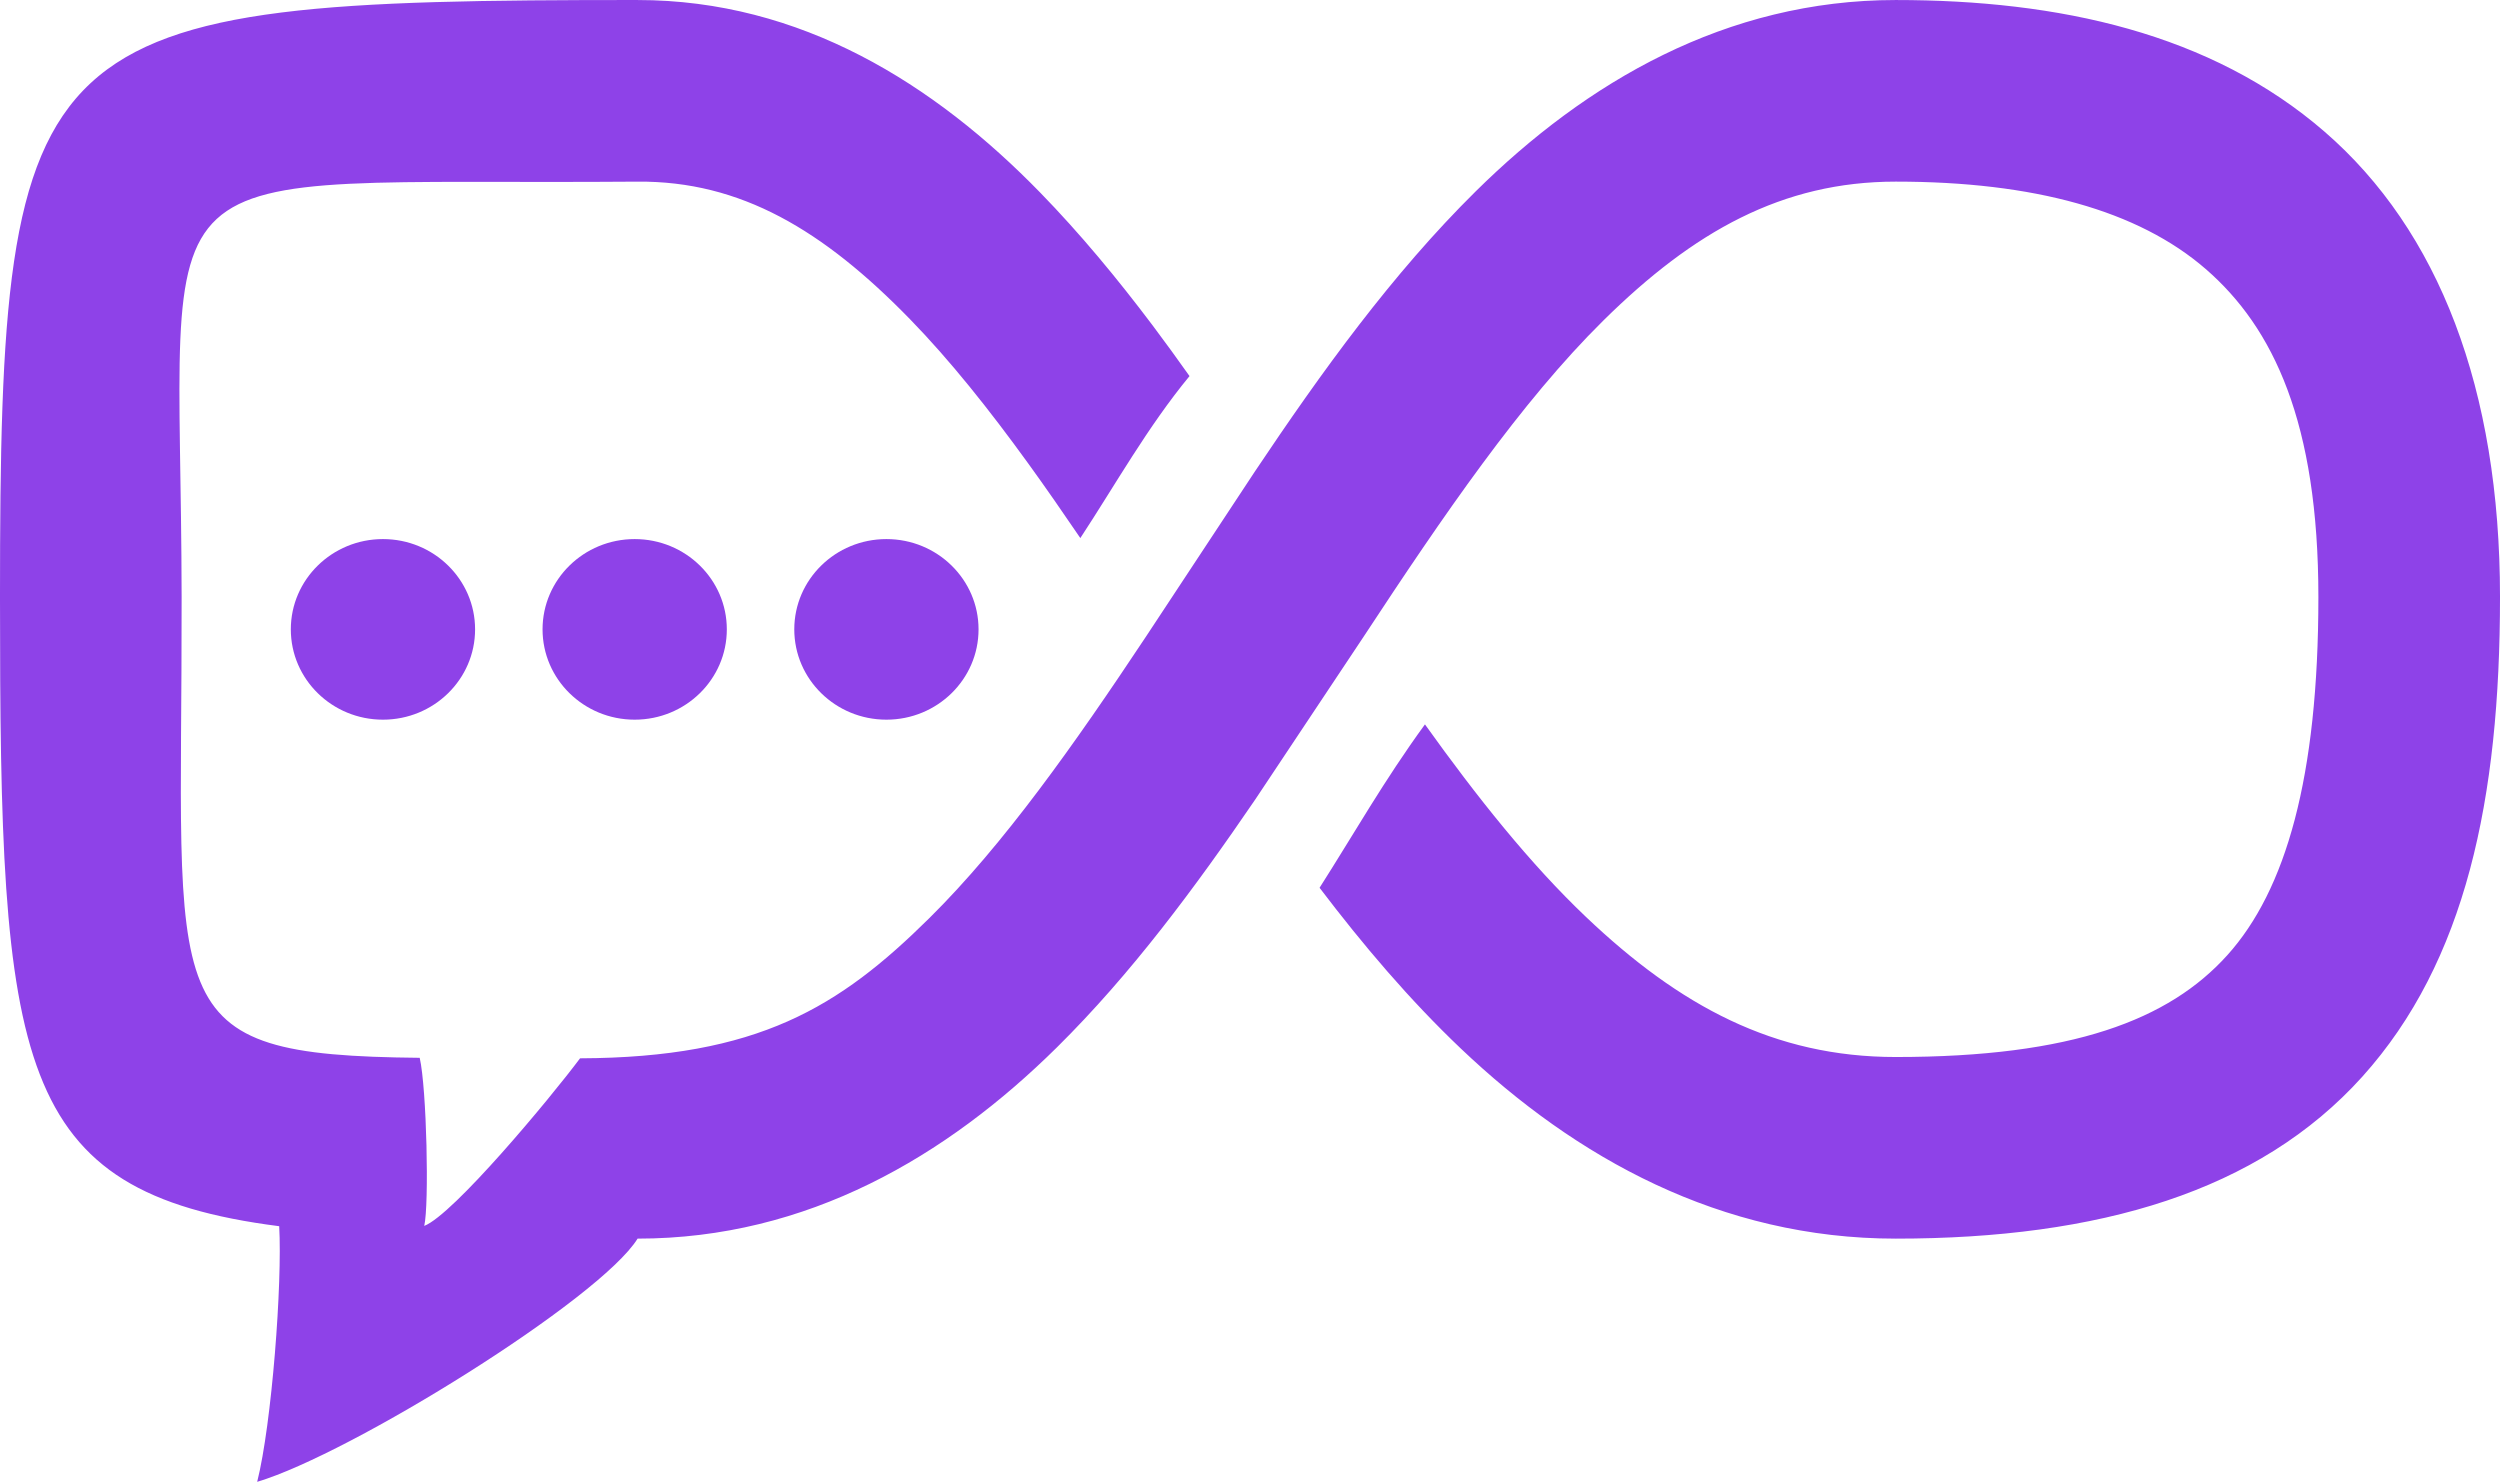
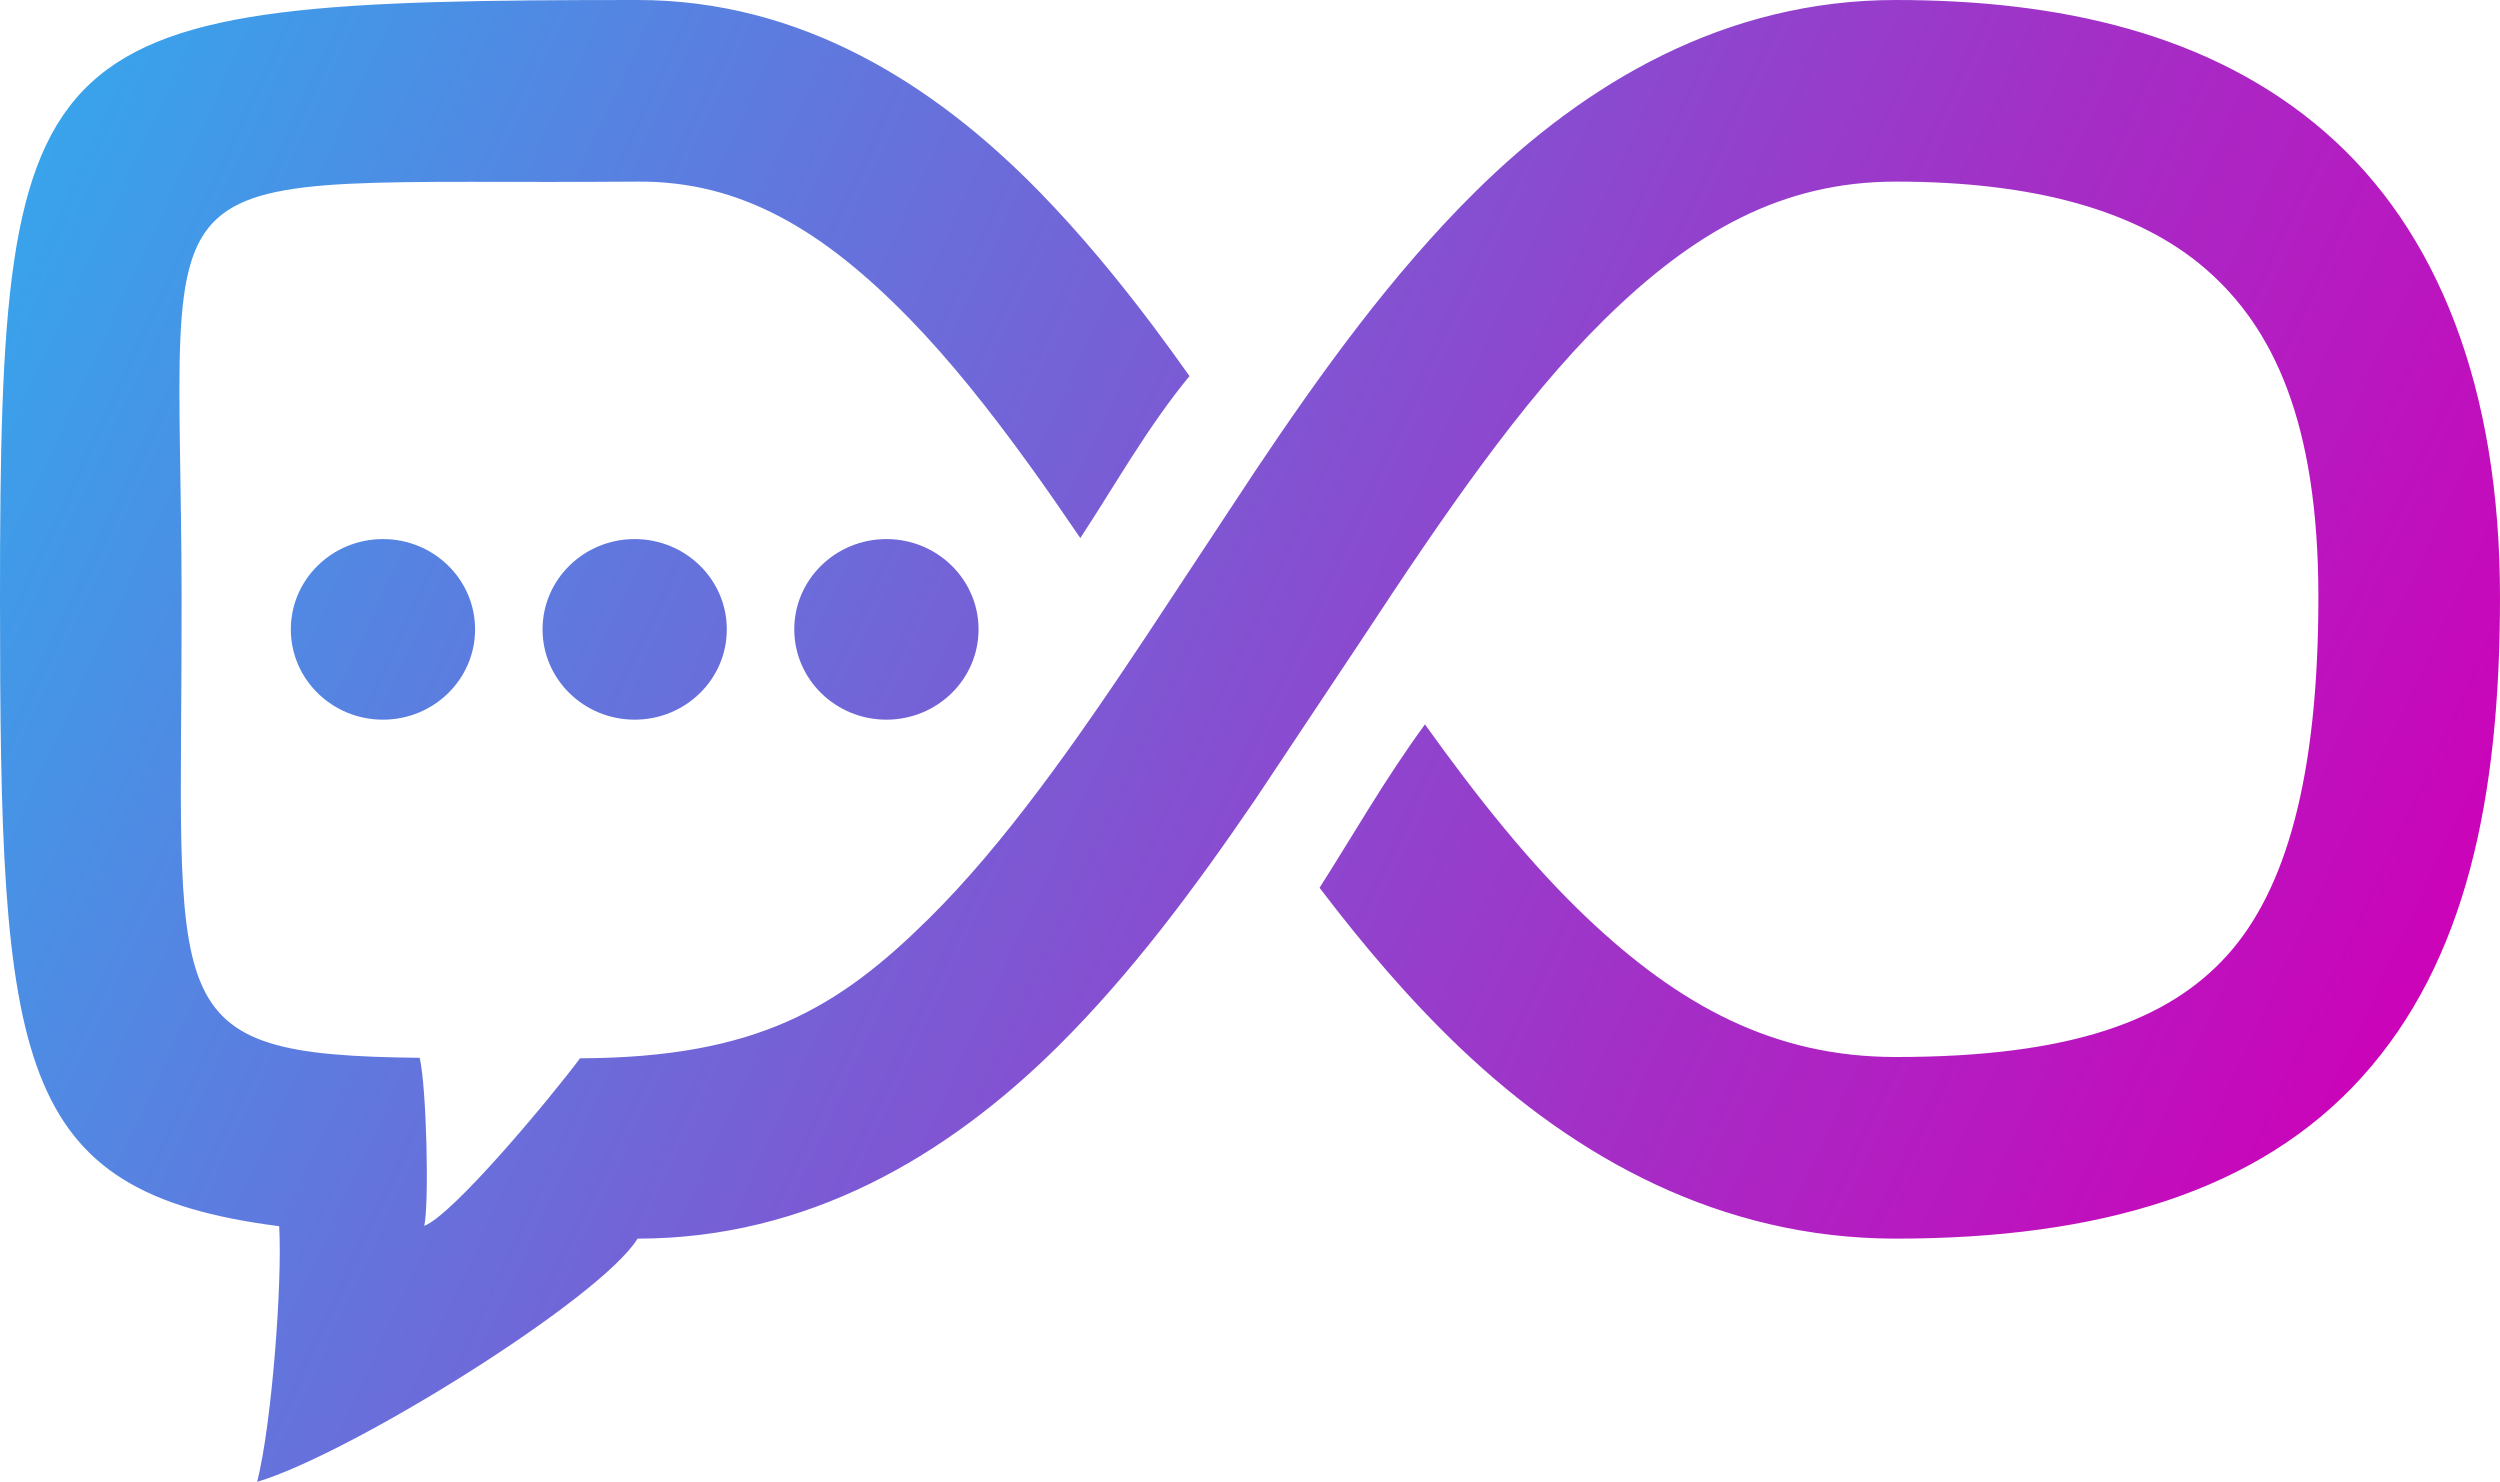
- <svg xmlns="http://www.w3.org/2000/svg" width="155.395mm" height="92.108mm" viewBox="0 0 550.613 326.366" id="svg2" version="1.1">
-   <defs id="defs4" />
+ <svg xmlns="http://www.w3.org/2000/svg" xmlns:xlink="http://www.w3.org/1999/xlink" width="155.395mm" height="92.108mm" viewBox="0 0 550.613 326.366" id="svg2" version="1.1">
+   <defs id="defs4">
+     <linearGradient id="linearGradient821">
+       <stop style="stop-color:#33a9ed;stop-opacity:1" offset="0" id="stop817" />
+       <stop style="stop-color:#ce00b8;stop-opacity:1" offset="1" id="stop819" />
+     </linearGradient>
+     <linearGradient xlink:href="#linearGradient821" id="linearGradient823" x1="-77.162" y1="412.77" x2="452.059" y2="658.652" gradientUnits="userSpaceOnUse" gradientTransform="matrix(1.066667,0,0,1.066667,77.18333,-424.1042)" />
+   </defs>
  <g id="layer1" transform="translate(72.35938,-397.5977)">
-     <g id="g4142">
-       <path id="path4136" d="m 68.068,397.598 c -134.032,0 -140.428,5.012 -140.428,131.486 0,103.167 2.909,131.075 61.492,138.579 0.711,12.555 -1.634,43.556 -4.847,56.301 20.681,-6.187 75.544,-40.274 83.783,-53.565 37.389,0 68.091,-18.124 92.385,-42.156 16.32,-16.144 30.385,-35.117 43.684,-54.613 l 23.904,-35.91 c 17.383,-26.441 34.529,-51.547 52.721,-69.516 19.86,-19.617 39.396,-30.605 64.412,-30.605 30.365,0 53.366,6.329 68.266,19.248 14.9,12.919 24.814,33.803 24.814,72.238 0,39.811 -7.197,64.602 -20.055,78.883 -12.858,14.281 -34.18,22.432 -73.025,22.432 -26.791,0 -47.614,-11.252 -68.246,-30.869 -12.277,-11.673 -23.976,-26.351 -35.457,-42.402 -0.001,0.009 -6.2e-4,0.017 -0.002,0.025 -9.049,12.429 -15.58,24.018 -23.199,35.971 9.584,12.61 19.793,24.648 31.096,35.395 25.277,24.033 57.16,41.881 95.809,41.881 44.752,0 79.969,-10.363 102.752,-35.668 22.783,-25.305 30.328,-61.172 30.328,-105.646 0,-45.85 -13.523,-80.708 -38.611,-102.461 -25.088,-21.753 -58.626,-29.025 -94.469,-29.025 -37.441,0 -68.191,18.114 -92.521,42.146 -18.332,18.107 -33.915,39.7 -48.631,61.693 l -23.98,36.354 c -15.692,23.635 -31.284,45.756 -47.719,62.014 -19.832,19.618 -37.749,30.736 -76.928,30.879 -6.713,8.971 -27.92,34.433 -34.319,36.911 1.102,-4.664 0.545,-30.283 -0.998,-37.023 -59.09,-0.581 -52.293,-10.294 -52.436,-101.487 -0.159,-100.986 -12.683,-90.586 100.428,-91.486 22.69,-0.181 40.879,10.667 60.021,30.328 8.775,9.012 17.39,19.834 25.998,31.725 3.832,5.293 7.664,10.823 11.506,16.475 -0.004,-0.013 -0.006,-0.024 -0.01,-0.037 7.732,-11.767 14.769,-24.41 24.041,-35.664 -2.664,-3.752 -5.351,-7.477 -8.1,-11.127 -7.802,-10.361 -15.984,-20.246 -24.775,-29.275 -23.356,-23.989 -52.753,-42.424 -88.682,-42.424 z" style="color:#000000;font-style:normal;font-variant:normal;font-weight:normal;font-stretch:normal;font-size:medium;line-height:normal;font-family:sans-serif;text-indent:0;text-align:start;text-decoration:none;text-decoration-line:none;text-decoration-style:solid;text-decoration-color:#000000;letter-spacing:normal;word-spacing:normal;text-transform:none;direction:ltr;block-progression:tb;writing-mode:lr-tb;baseline-shift:baseline;text-anchor:start;white-space:normal;clip-rule:nonzero;display:inline;overflow:visible;visibility:visible;opacity:1;isolation:auto;mix-blend-mode:normal;color-interpolation:sRGB;color-interpolation-filters:linearRGB;solid-color:#000000;solid-opacity:1;fill:#8e42e8;fill-opacity:1;fill-rule:evenodd;stroke:none;stroke-width:40;stroke-linecap:butt;stroke-linejoin:miter;stroke-miterlimit:4;stroke-dasharray:none;stroke-dashoffset:0;stroke-opacity:1;color-rendering:auto;image-rendering:auto;shape-rendering:auto;text-rendering:auto;enable-background:accumulate" />
-       <ellipse ry="19.887" rx="20.292" cy="536.214" cx="11.984" id="path4185" style="color:#000000;clip-rule:nonzero;display:inline;overflow:visible;visibility:visible;opacity:1;isolation:auto;mix-blend-mode:normal;color-interpolation:sRGB;color-interpolation-filters:linearRGB;solid-color:#000000;solid-opacity:1;fill:#8e42e8;fill-opacity:1;fill-rule:nonzero;stroke:none;stroke-width:40;stroke-linecap:butt;stroke-linejoin:round;stroke-miterlimit:4;stroke-dasharray:none;stroke-dashoffset:0;stroke-opacity:1;color-rendering:auto;image-rendering:auto;shape-rendering:auto;text-rendering:auto;enable-background:accumulate" />
-       <ellipse style="color:#000000;clip-rule:nonzero;display:inline;overflow:visible;visibility:visible;opacity:1;isolation:auto;mix-blend-mode:normal;color-interpolation:sRGB;color-interpolation-filters:linearRGB;solid-color:#000000;solid-opacity:1;fill:#8e42e8;fill-opacity:1;fill-rule:nonzero;stroke:none;stroke-width:40;stroke-linecap:butt;stroke-linejoin:round;stroke-miterlimit:4;stroke-dasharray:none;stroke-dashoffset:0;stroke-opacity:1;color-rendering:auto;image-rendering:auto;shape-rendering:auto;text-rendering:auto;enable-background:accumulate" id="ellipse4187" cx="67.427" cy="536.214" rx="20.292" ry="19.887" />
-       <ellipse ry="19.887" rx="20.292" cy="536.214" cx="122.869" id="ellipse4189" style="color:#000000;clip-rule:nonzero;display:inline;overflow:visible;visibility:visible;opacity:1;isolation:auto;mix-blend-mode:normal;color-interpolation:sRGB;color-interpolation-filters:linearRGB;solid-color:#000000;solid-opacity:1;fill:#8e42e8;fill-opacity:1;fill-rule:nonzero;stroke:none;stroke-width:40;stroke-linecap:butt;stroke-linejoin:round;stroke-miterlimit:4;stroke-dasharray:none;stroke-dashoffset:0;stroke-opacity:1;color-rendering:auto;image-rendering:auto;shape-rendering:auto;text-rendering:auto;enable-background:accumulate" />
-     </g>
+     <path style="color:#000000;font-style:normal;font-variant:normal;font-weight:normal;font-stretch:normal;font-size:medium;line-height:normal;font-family:sans-serif;text-indent:0;text-align:start;text-decoration:none;text-decoration-line:none;text-decoration-style:solid;text-decoration-color:#000000;letter-spacing:normal;word-spacing:normal;text-transform:none;writing-mode:lr-tb;direction:ltr;baseline-shift:baseline;text-anchor:start;white-space:normal;clip-rule:nonzero;display:inline;overflow:visible;visibility:visible;opacity:1;isolation:auto;mix-blend-mode:normal;color-interpolation:sRGB;color-interpolation-filters:linearRGB;solid-color:#000000;solid-opacity:1;fill:url(#linearGradient823);fill-opacity:1;fill-rule:evenodd;stroke:none;stroke-width:42.667;stroke-linecap:butt;stroke-linejoin:miter;stroke-miterlimit:4;stroke-dasharray:none;stroke-dashoffset:0;stroke-opacity:1;color-rendering:auto;image-rendering:auto;shape-rendering:auto;text-rendering:auto;enable-background:accumulate" d="M 149.789 0 C 6.821 0 7.5791225e-14 5.346 0 140.252 C 0 250.297 3.104 280.066 65.592 288.07 C 66.35 301.463 63.847 334.528 60.42 348.123 C 82.48 341.523 141.001 305.166 149.789 290.988 C 189.67 290.988 222.421 271.655 248.334 246.021 C 265.742 228.801 280.744 208.564 294.93 187.768 L 320.428 149.463 C 338.969 121.259 357.258 94.479 376.662 75.312 C 397.847 54.387 418.685 42.666 445.369 42.666 C 477.758 42.666 502.292 49.417 518.186 63.197 C 534.079 76.977 544.654 99.254 544.654 140.252 C 544.654 182.717 536.977 209.161 523.262 224.395 C 509.547 239.628 486.804 248.32 445.369 248.32 C 416.792 248.32 394.58 236.319 372.572 215.395 C 359.477 202.943 346.998 187.285 334.752 170.164 C 334.751 170.174 334.751 170.182 334.75 170.191 C 325.098 183.449 318.131 195.811 310.004 208.561 C 320.227 222.012 331.118 234.851 343.174 246.314 C 370.136 271.95 404.143 290.988 445.369 290.988 C 493.104 290.988 530.669 279.933 554.971 252.941 C 579.273 225.949 587.32 187.692 587.32 140.252 C 587.32 91.345 572.896 54.164 546.135 30.961 C 519.374 7.758 483.601 0 445.369 0 C 405.432 0 372.632 19.322 346.68 44.957 C 327.126 64.272 310.503 87.302 294.807 110.762 L 269.227 149.539 C 252.488 174.75 235.856 198.346 218.326 215.688 C 197.172 236.614 178.062 248.473 136.271 248.625 C 129.111 258.194 106.49 285.353 99.664 287.996 C 100.839 283.021 100.245 255.693 98.6 248.504 C 35.571 247.884 42.819 237.524 42.666 140.252 C 42.497 32.533 29.138 43.626 149.789 42.666 C 173.991 42.473 193.394 54.045 213.812 75.018 C 223.172 84.631 232.361 96.172 241.543 108.855 C 245.63 114.501 249.718 120.402 253.816 126.43 C 253.812 126.416 253.811 126.404 253.807 126.391 C 262.054 113.839 269.559 100.352 279.449 88.348 C 276.608 84.346 273.742 80.372 270.811 76.479 C 262.488 65.426 253.76 54.884 244.383 45.252 C 219.47 19.664 188.113 0 149.789 0 z M 89.967 126.645 A 21.645 21.212 0 0 0 68.322 147.857 A 21.645 21.212 0 0 0 89.967 169.07 A 21.645 21.212 0 0 0 111.611 147.857 A 21.645 21.212 0 0 0 89.967 126.645 z M 149.105 126.645 A 21.645 21.212 0 0 0 127.461 147.857 A 21.645 21.212 0 0 0 149.105 169.07 A 21.645 21.212 0 0 0 170.75 147.857 A 21.645 21.212 0 0 0 149.105 126.645 z M 208.244 126.645 A 21.645 21.212 0 0 0 186.598 147.857 A 21.645 21.212 0 0 0 208.244 169.07 A 21.645 21.212 0 0 0 229.889 147.857 A 21.645 21.212 0 0 0 208.244 126.645 z " transform="matrix(0.9375,0,0,0.9375,-72.35938,397.5977)" id="path4136" />
  </g>
</svg>
